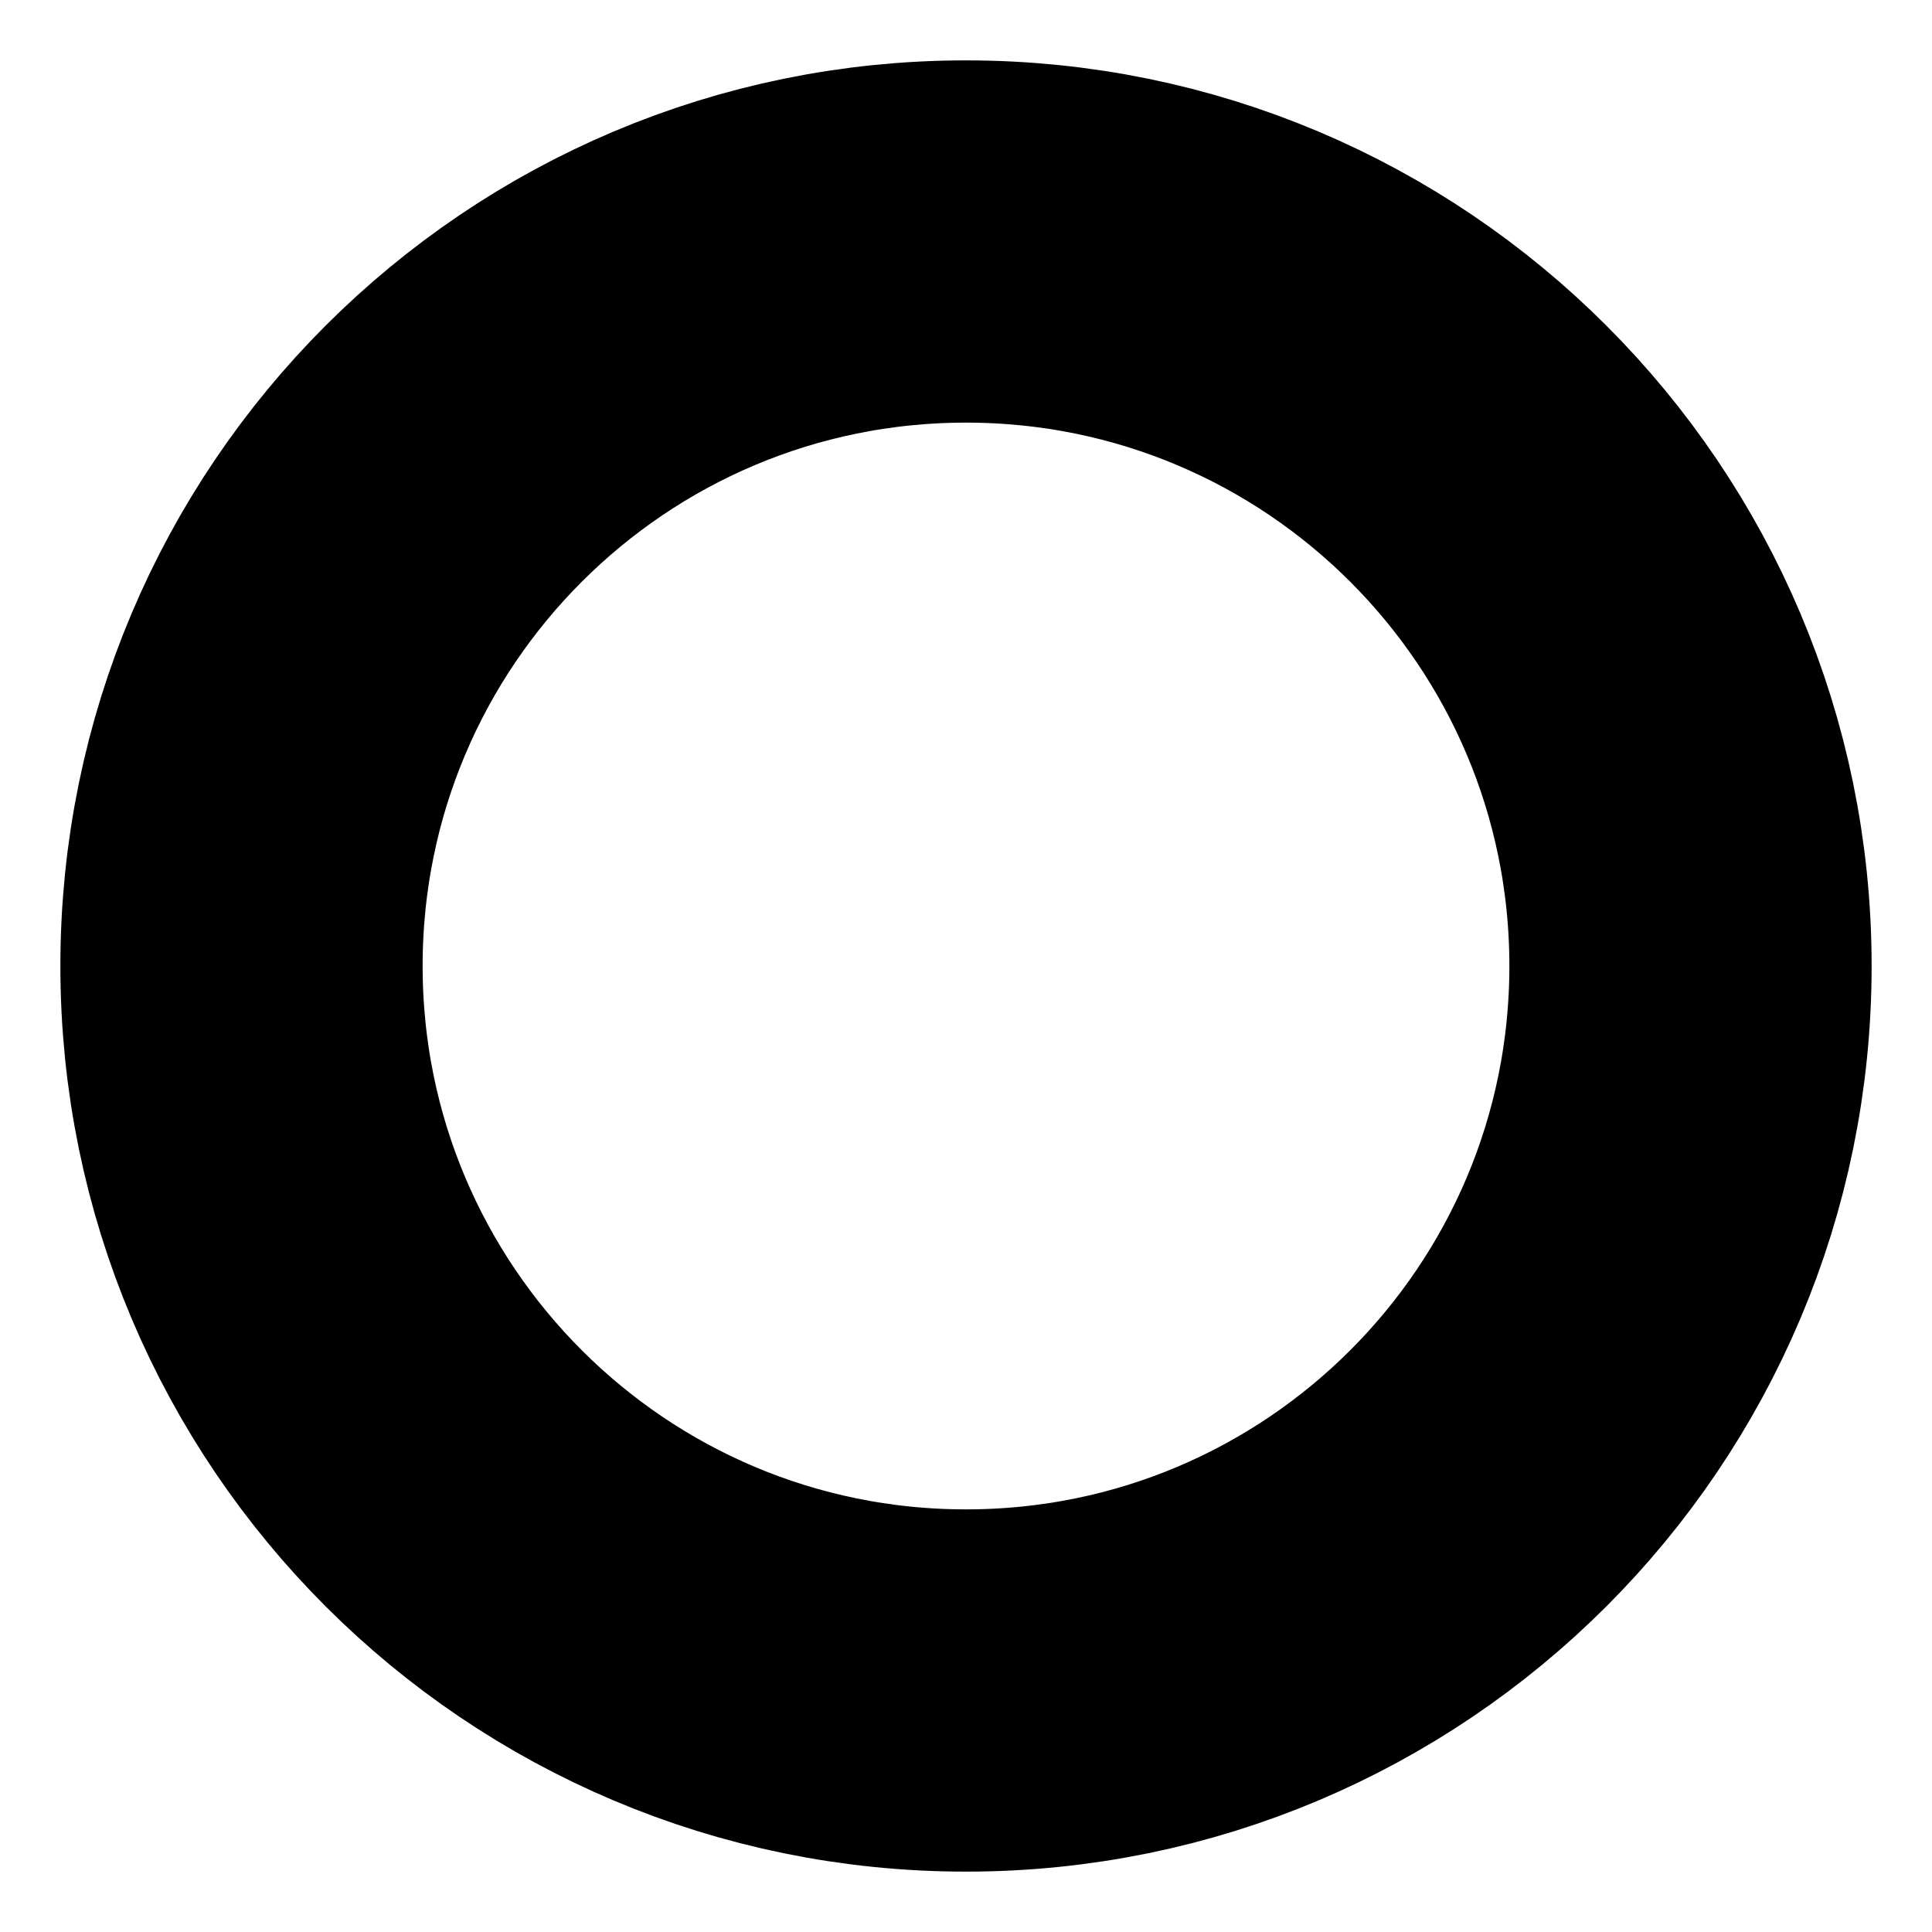
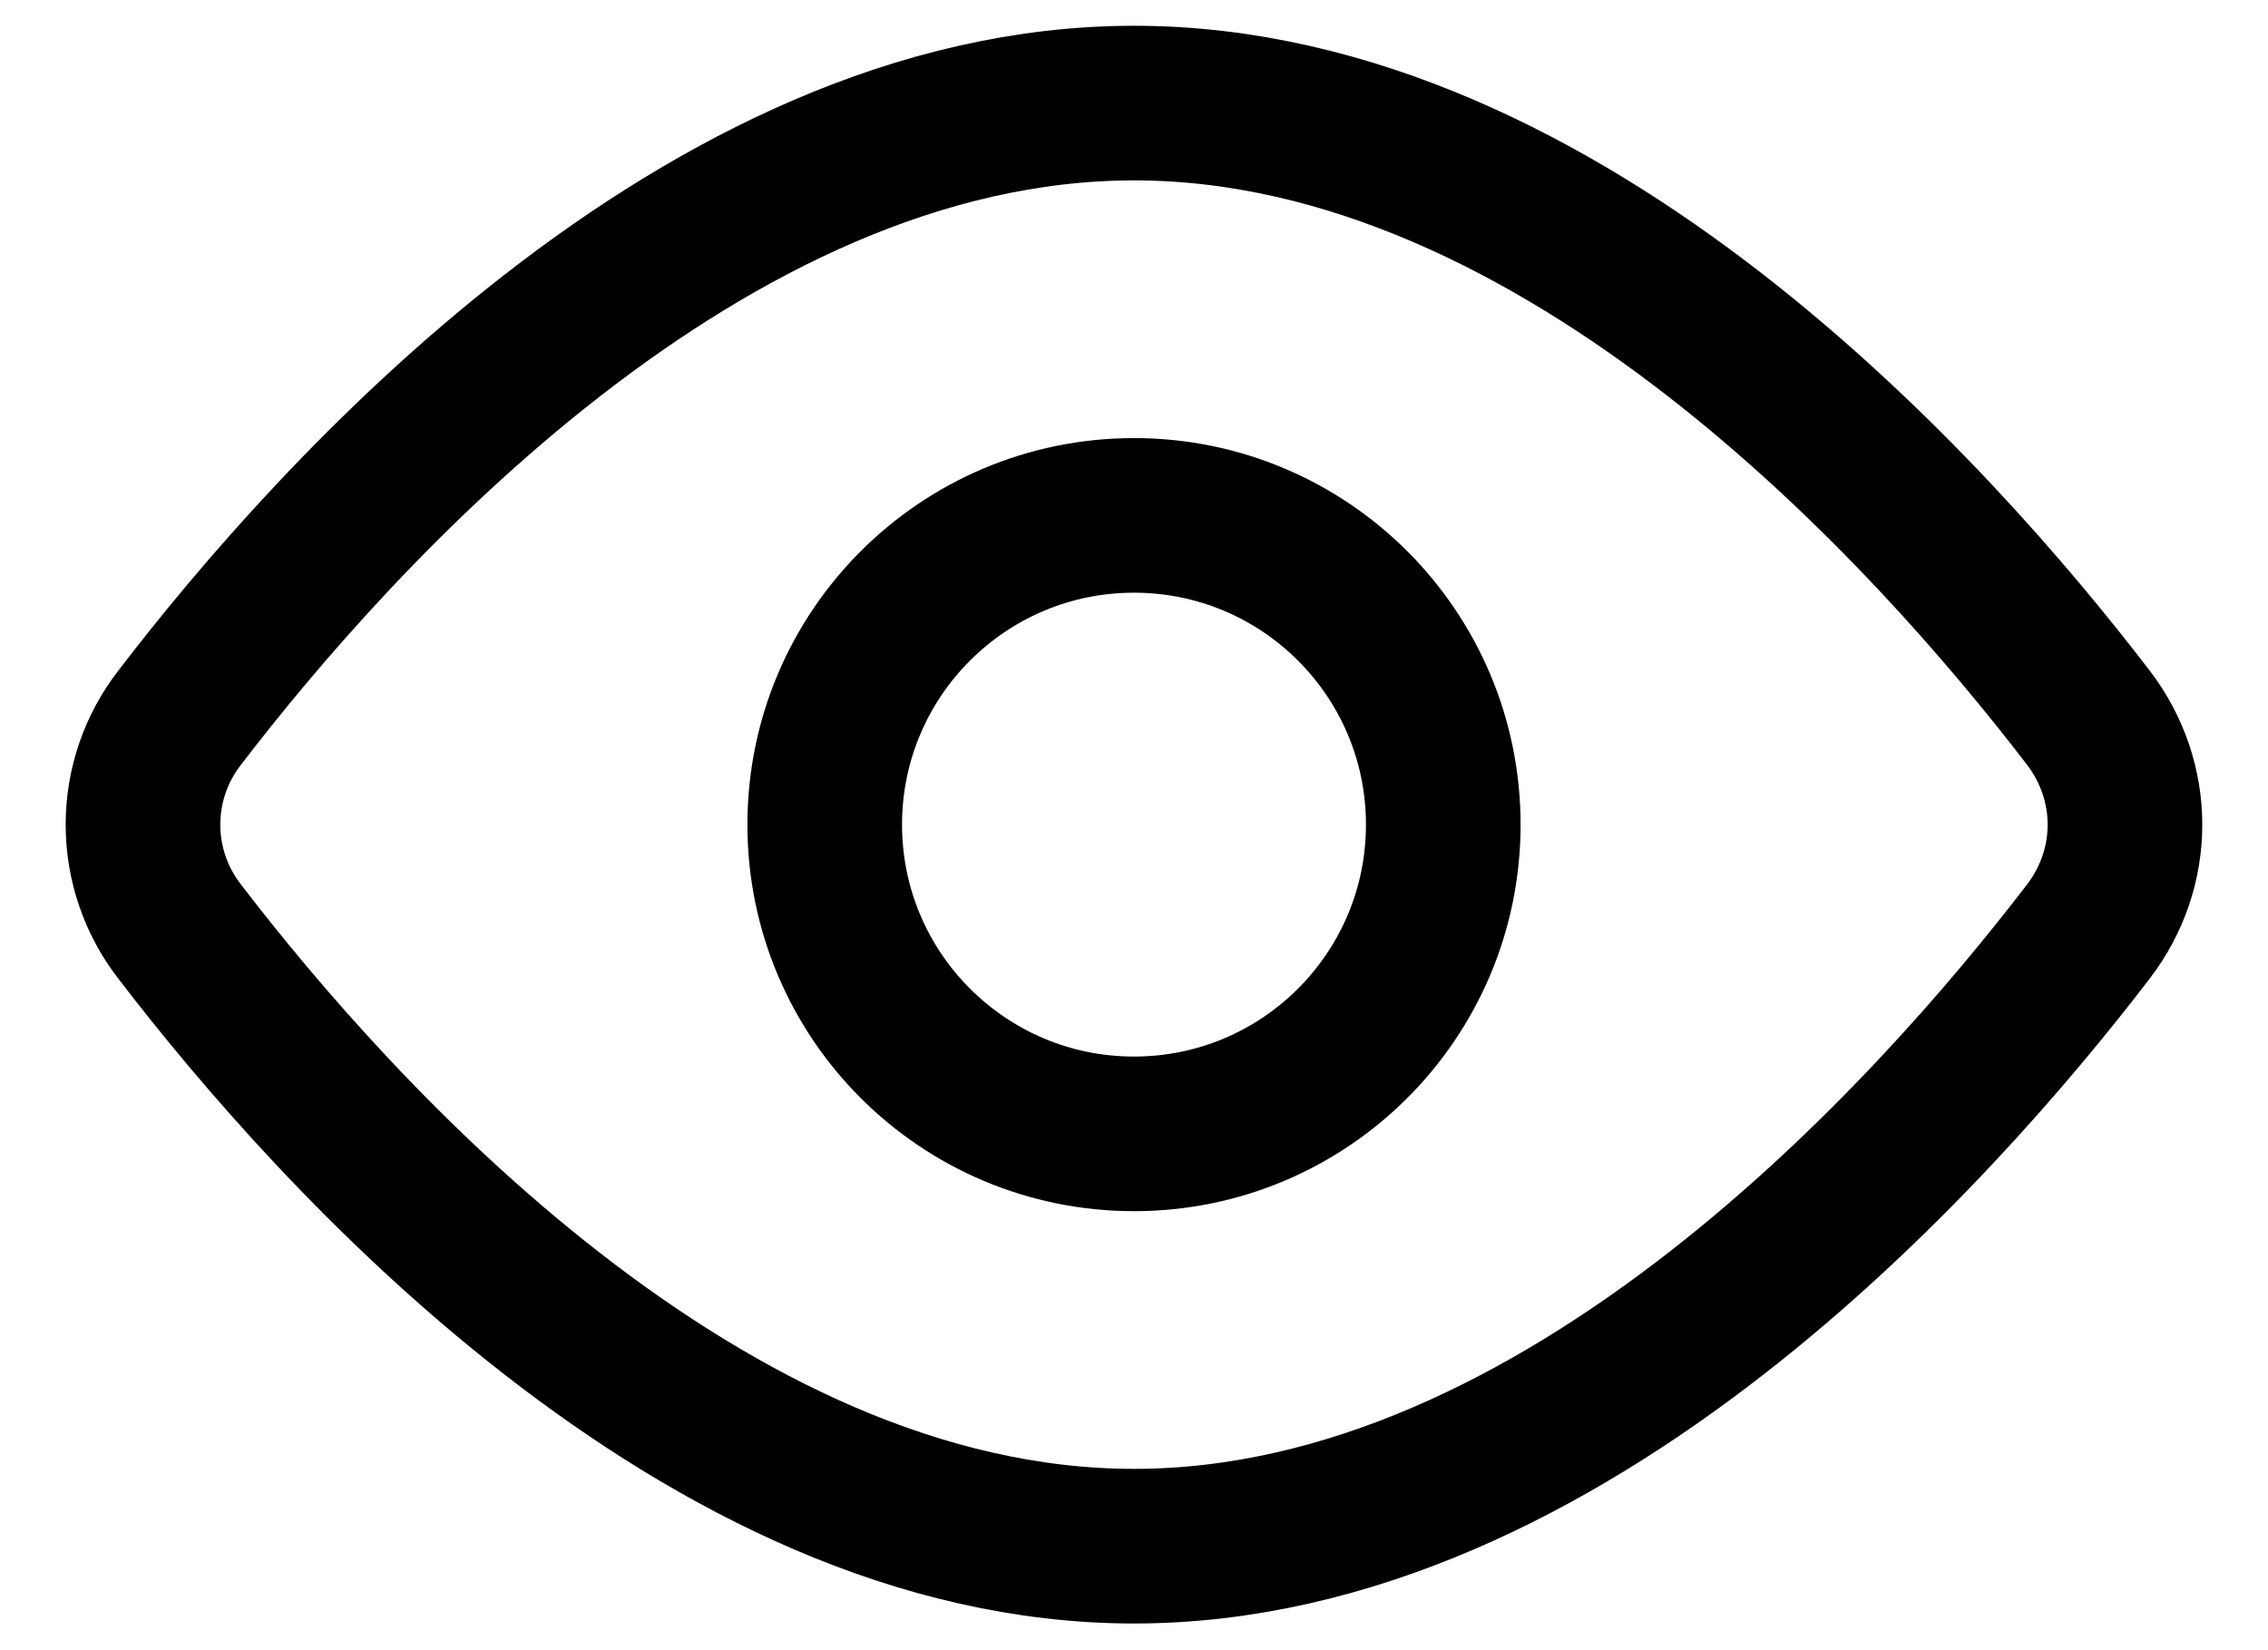
- <svg xmlns="http://www.w3.org/2000/svg" width="8" height="8" viewBox="0 0 8 8" fill="none">
-   <path d="M4 7C5.657 7 7 5.657 7 4C7 2.343 5.657 1 4 1C2.343 1 1 2.343 1 4C1 5.657 2.343 7 4 7Z" stroke="black" stroke-width="1.5" stroke-linecap="round" stroke-linejoin="round" />
+ <svg xmlns="http://www.w3.org/2000/svg" width="22" height="16" viewBox="0 0 22 16" fill="none">
+   <path d="M20.257 6.962C20.731 7.582 20.731 8.419 20.257 9.038C18.764 10.987 15.182 15 11 15C6.818 15 3.236 10.987 1.743 9.038C1.512 8.741 1.387 8.376 1.387 8C1.387 7.624 1.512 7.259 1.743 6.962C3.236 5.013 6.818 1 11 1C15.182 1 18.764 5.013 20.257 6.962V6.962Z" stroke="black" stroke-width="1.5" stroke-linecap="round" stroke-linejoin="round" />
+   <path d="M11 11C12.657 11 14 9.657 14 8C14 6.343 12.657 5 11 5C9.343 5 8 6.343 8 8C8 9.657 9.343 11 11 11Z" stroke="black" stroke-width="1.5" stroke-linecap="round" stroke-linejoin="round" />
</svg>
